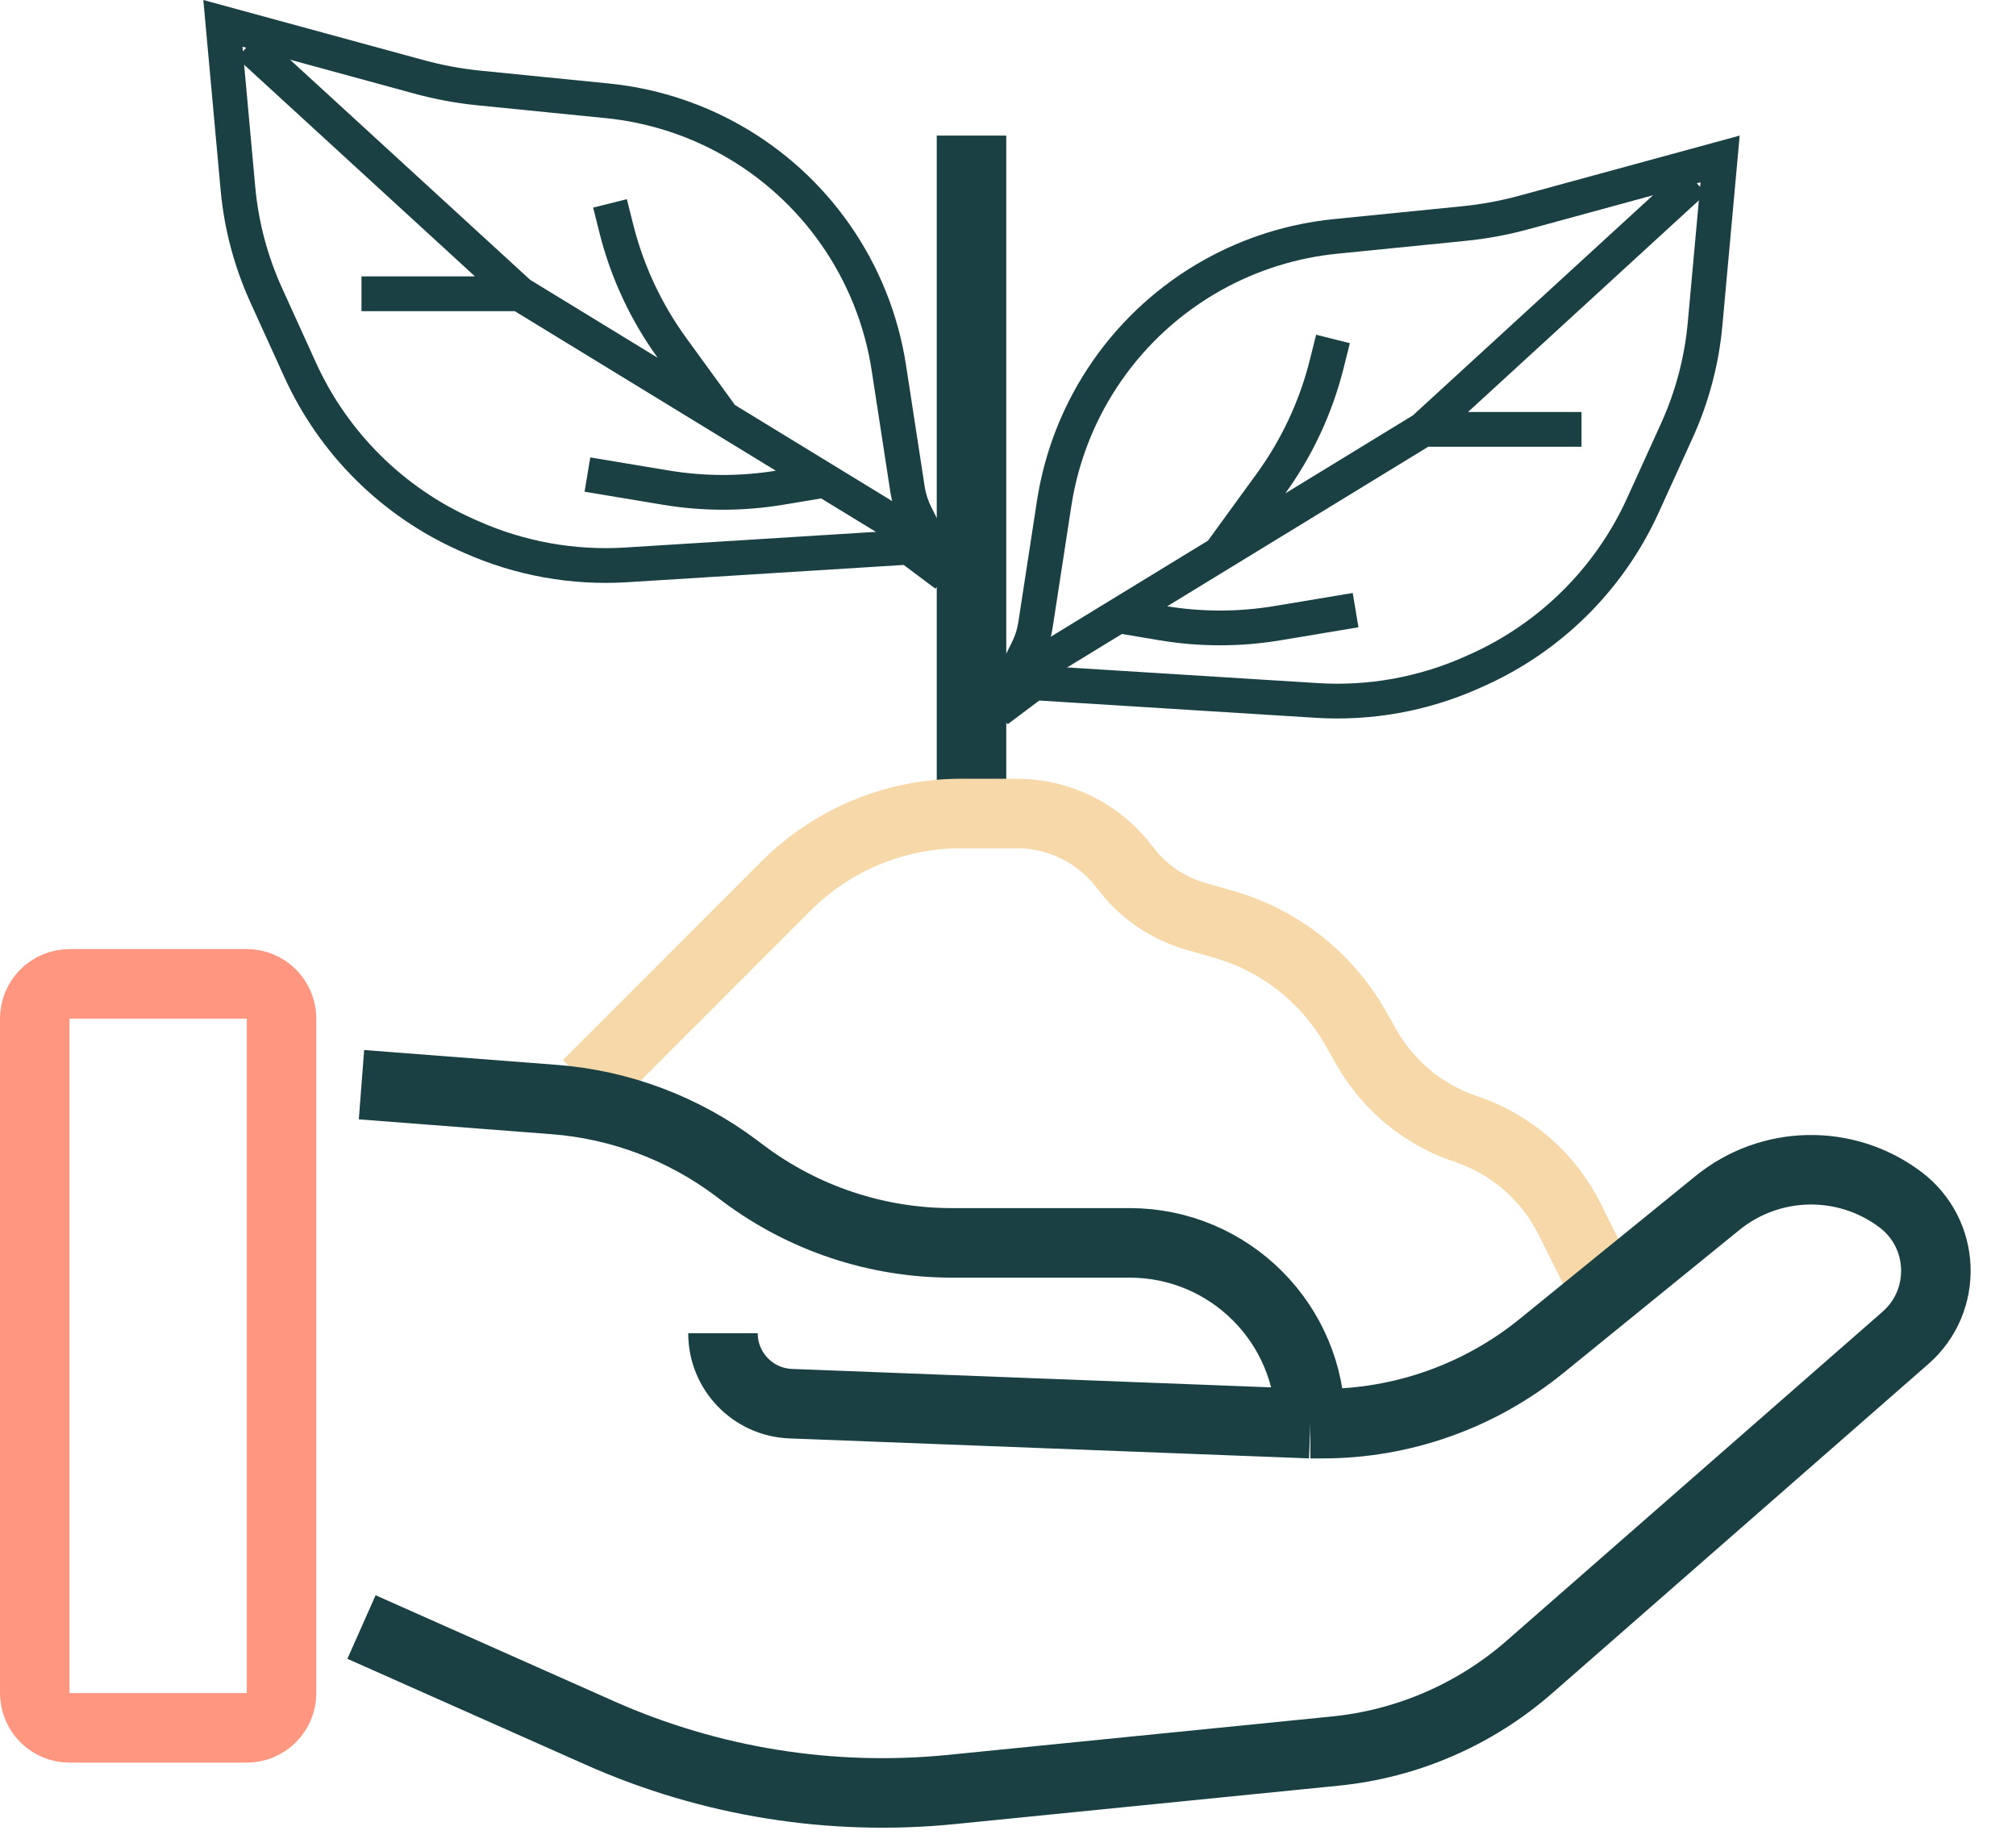
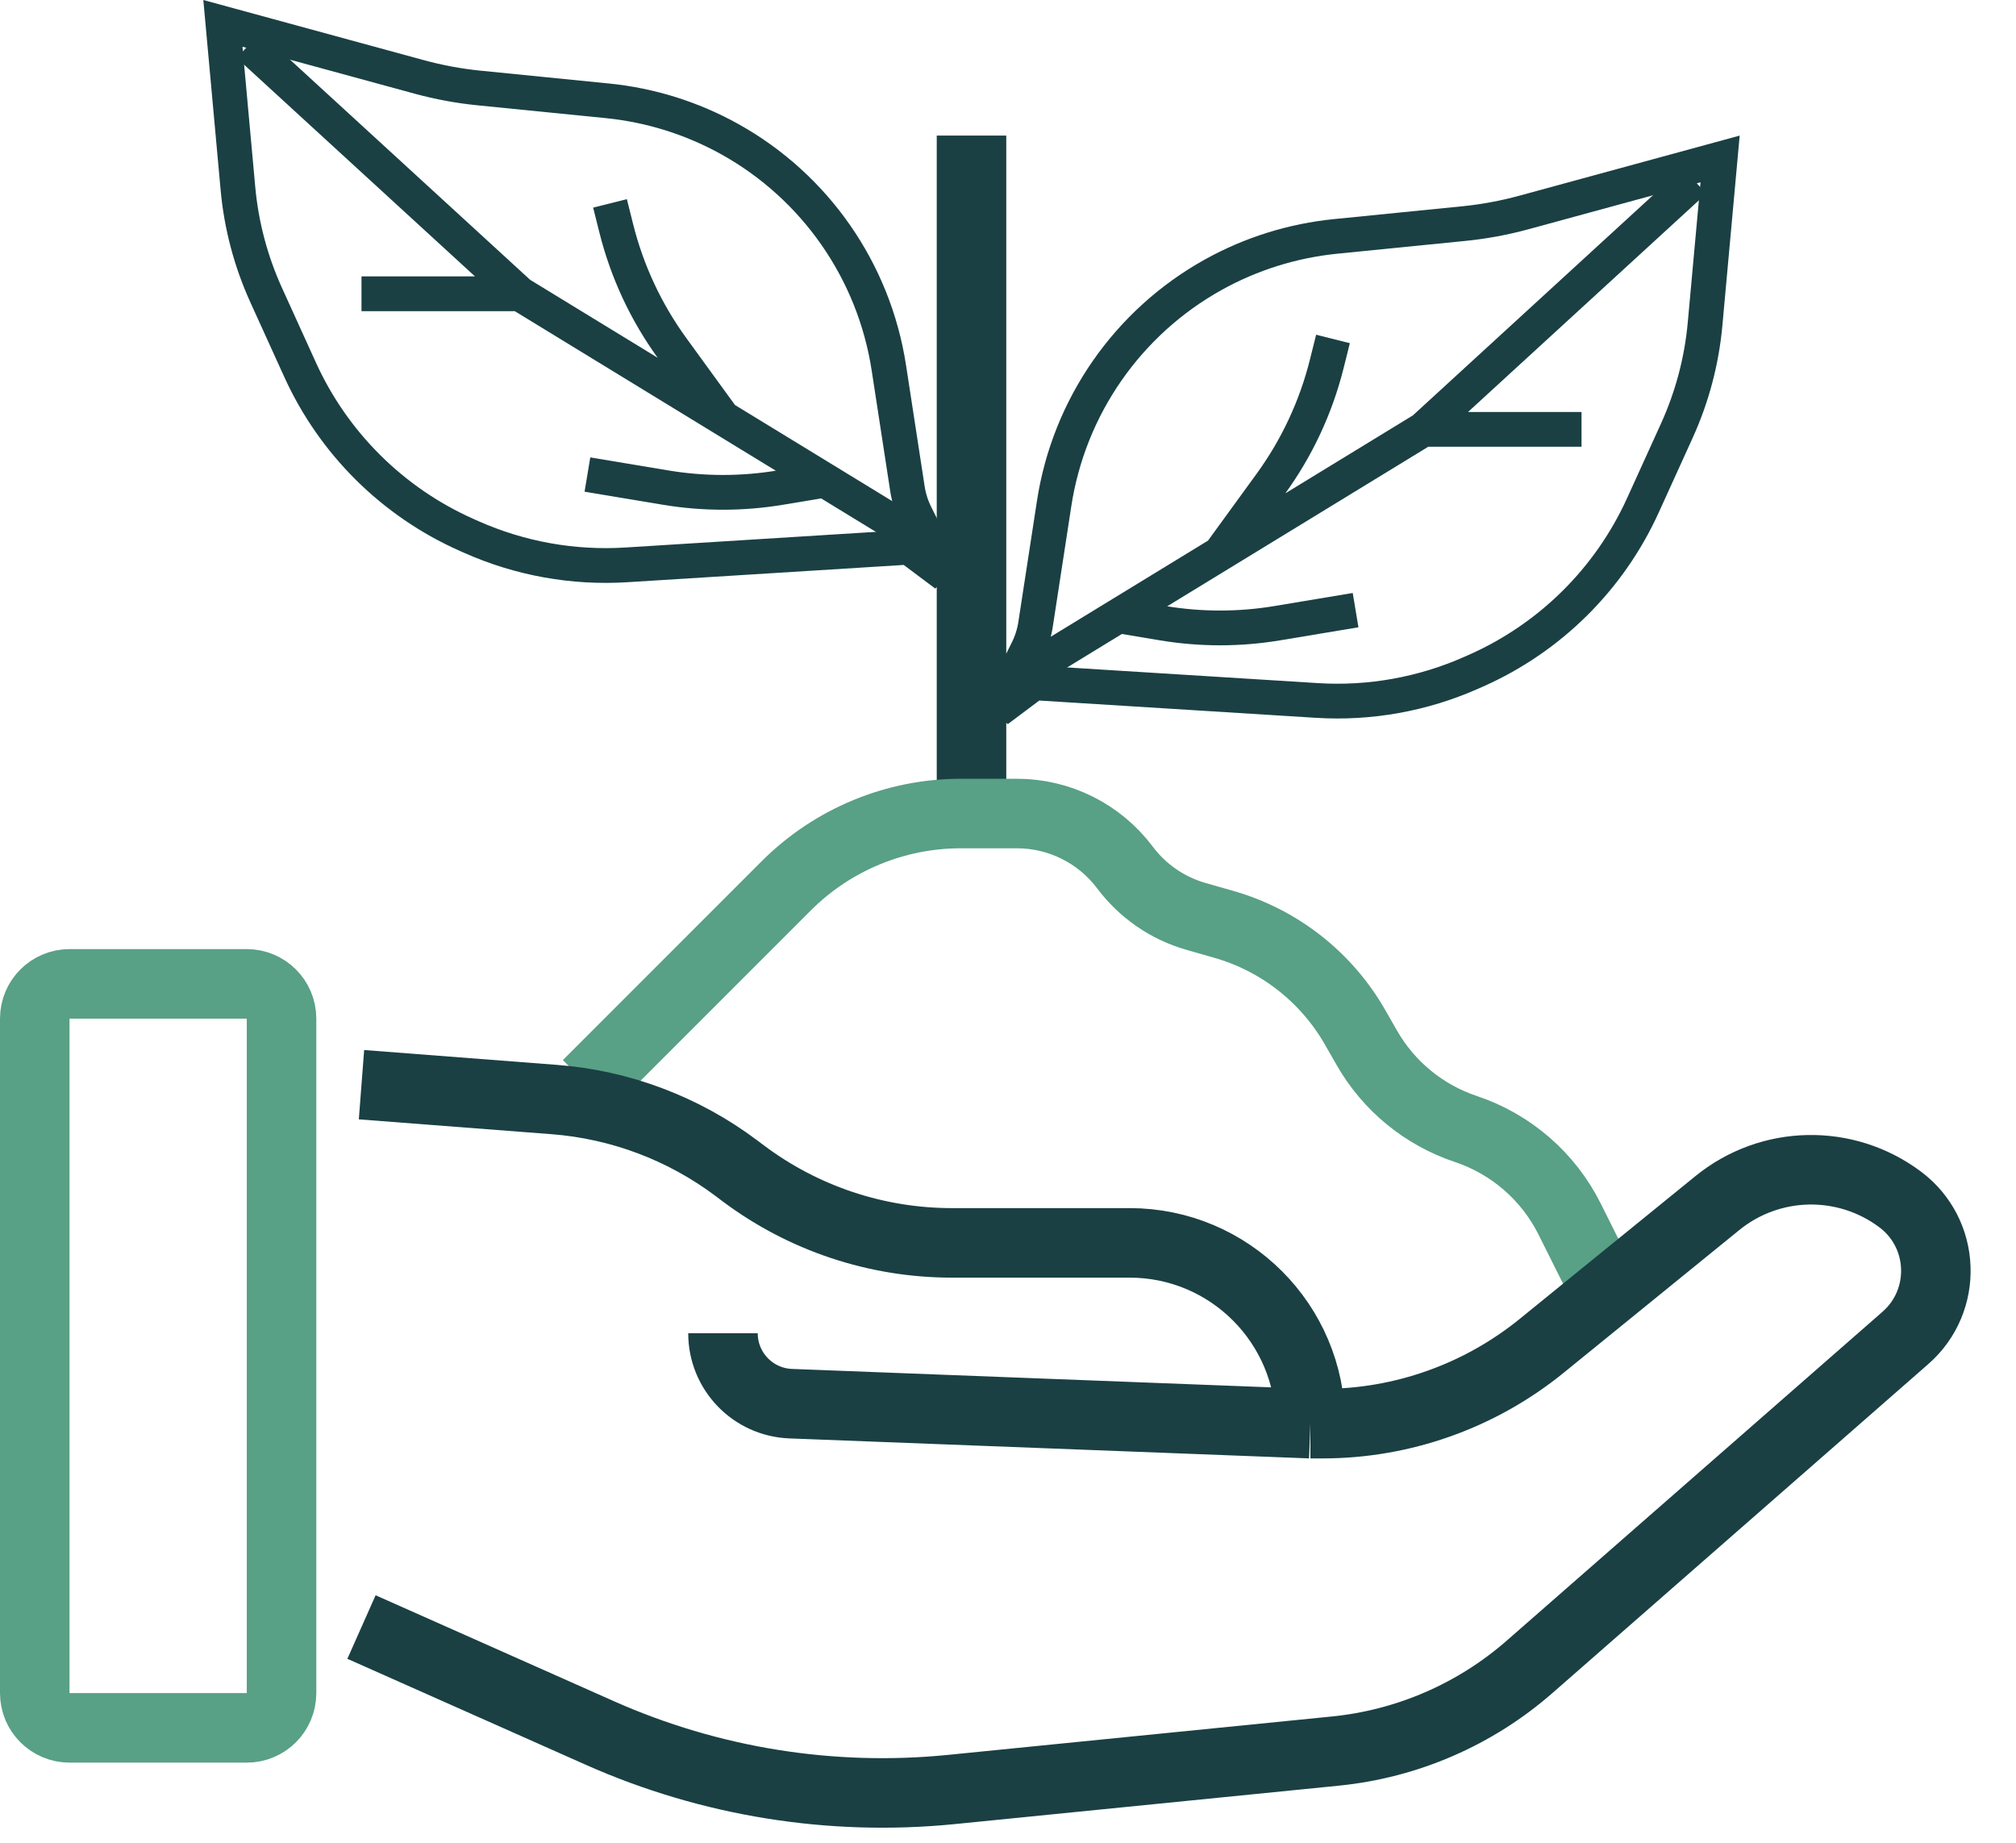
<svg xmlns="http://www.w3.org/2000/svg" width="58" height="53" viewBox="0 0 58 53" fill="none">
-   <rect x="1" y="28.3" width="7.1" height="21.4" rx="1" stroke="#FF9680" stroke-width="2" />
-   <path d="M6.413 0.672L12.063 2.213C12.626 2.366 13.201 2.473 13.781 2.531L17.475 2.9C18.71 3.024 19.907 3.398 20.992 4.001C23.453 5.368 25.144 7.796 25.572 10.579L26.108 14.066C26.148 14.323 26.227 14.572 26.343 14.804L27.206 16.529L26.3 15.85L26.153 15.739L25.969 15.751L18.015 16.248C16.488 16.343 14.961 16.069 13.564 15.448L13.424 15.386C11.3 14.442 9.595 12.752 8.634 10.636L7.657 8.487C7.216 7.516 6.941 6.478 6.845 5.416L6.413 0.672Z" stroke="#1A4043" />
-   <path d="M49.487 4.572L43.837 6.113C43.274 6.266 42.699 6.372 42.119 6.43L38.425 6.8C37.19 6.923 35.993 7.298 34.907 7.901C32.447 9.268 30.756 11.696 30.328 14.478L29.792 17.966C29.752 18.223 29.673 18.472 29.557 18.704L28.694 20.429L29.6 19.75L29.747 19.639L29.931 19.651L37.885 20.148C39.412 20.243 40.938 19.969 42.336 19.348L42.476 19.285C44.6 18.341 46.304 16.651 47.266 14.535L48.243 12.387C48.684 11.416 48.959 10.378 49.055 9.316L49.487 4.572Z" stroke="#1A4043" />
+   <rect x="1" y="28.3" width="7.1" height="21.4" rx="1" stroke="#58A086" stroke-width="2" />
+   <path d="M6.413 0.672L12.063 2.213C12.626 2.366 13.201 2.473 13.781 2.531L17.476 2.9C18.711 3.024 19.908 3.398 20.993 4.001C23.453 5.368 25.144 7.796 25.572 10.579L26.108 14.066C26.148 14.323 26.227 14.572 26.343 14.804L27.206 16.529L26.3 15.85L26.153 15.739L25.969 15.751L18.015 16.248C16.488 16.343 14.962 16.069 13.564 15.448L13.424 15.386C11.3 14.442 9.596 12.752 8.634 10.636L7.657 8.487C7.216 7.516 6.941 6.478 6.845 5.416L6.413 0.672Z" stroke="#1A4043" />
+   <path d="M49.487 4.572L43.837 6.113C43.274 6.266 42.699 6.373 42.119 6.431L38.425 6.8C37.19 6.924 35.993 7.298 34.907 7.901C32.447 9.268 30.756 11.696 30.328 14.479L29.792 17.966C29.752 18.223 29.673 18.472 29.557 18.704L28.694 20.429L29.6 19.75L29.747 19.64L29.931 19.651L37.885 20.148C39.412 20.244 40.938 19.969 42.336 19.348L42.476 19.286C44.6 18.342 46.304 16.652 47.266 14.536L48.243 12.387C48.684 11.416 48.959 10.378 49.055 9.316L49.487 4.572Z" stroke="#1A4043" />
  <path d="M27.95 3.9V23.4" stroke="#1A4043" stroke-width="2" />
-   <path d="M16.9 31.2L22.617 25.482C23.951 24.149 25.759 23.4 27.645 23.4H29.257C30.48 23.4 31.632 23.976 32.366 24.954V24.954C32.874 25.633 33.591 26.126 34.407 26.359L35.208 26.588C36.806 27.044 38.161 28.107 38.986 29.55L39.321 30.137C39.952 31.24 40.966 32.072 42.171 32.474V32.474C43.47 32.907 44.544 33.838 45.156 35.063L46.15 37.05" stroke="#F7D9A9" stroke-width="2" />
-   <path d="M7.15 1.3L14.95 8.45M14.95 8.45H10.4M14.95 8.45L20.8 12.025M26.65 15.6L23.725 13.812M17.55 5.85L17.729 6.565C18.04 7.81 18.588 8.984 19.343 10.021L20.8 12.025M20.8 12.025L23.725 13.812M16.9 13.65L19.156 14.026C20.244 14.207 21.355 14.207 22.444 14.026L23.725 13.812" stroke="#1A4043" />
+   <path d="M16.9 31.2L22.618 25.482C23.951 24.149 25.759 23.4 27.645 23.4H29.257C30.48 23.4 31.632 23.976 32.366 24.954V24.954C32.875 25.633 33.592 26.126 34.407 26.359L35.209 26.588C36.806 27.044 38.161 28.107 38.986 29.55L39.322 30.137C39.952 31.24 40.966 32.072 42.171 32.474V32.474C43.47 32.907 44.544 33.838 45.157 35.063L46.15 37.05" stroke="#58A086" stroke-width="2" />
+   <path d="M7.15 1.3L14.95 8.45M14.95 8.45H10.4M14.95 8.45L20.8 12.025M26.65 15.6L23.725 13.812M17.55 5.85L17.729 6.565C18.04 7.81 18.588 8.983 19.343 10.021L20.8 12.025M20.8 12.025L23.725 13.812M16.9 13.65L19.156 14.026C20.244 14.207 21.355 14.207 22.444 14.026L23.725 13.812" stroke="#1A4043" />
  <path d="M48.75 5.2L40.95 12.35M40.95 12.35H45.5M40.95 12.35L35.1 15.925M29.25 19.5L32.175 17.712M38.35 9.75L38.171 10.465C37.86 11.71 37.312 12.883 36.557 13.921L35.1 15.925M35.1 15.925L32.175 17.712M39 17.55L36.744 17.926C35.656 18.107 34.544 18.107 33.456 17.926L32.175 17.712" stroke="#1A4043" />
-   <path d="M10.4 31.2L15.947 31.627C17.843 31.773 19.658 32.456 21.18 33.597L21.383 33.75C23.114 35.048 25.22 35.75 27.383 35.75H32.5C35.372 35.75 37.7 38.078 37.7 40.95V40.95M37.7 40.95L22.748 40.375C21.66 40.333 20.8 39.439 20.8 38.35V38.35M37.7 40.95H38.05C40.346 40.95 42.573 40.159 44.355 38.711L49.41 34.604C50.932 33.367 53.1 33.325 54.669 34.502V34.502C55.973 35.48 56.046 37.41 54.819 38.483L44.007 47.944C42.441 49.314 40.487 50.161 38.417 50.368L27.372 51.473C23.917 51.818 20.431 51.258 17.259 49.848L10.4 46.8" stroke="#1A4043" stroke-width="2" />
+   <path d="M10.4 31.2L15.946 31.627C17.843 31.773 19.658 32.456 21.179 33.597L21.383 33.75C23.114 35.048 25.219 35.75 27.383 35.75H32.5C35.371 35.75 37.7 38.078 37.7 40.95V40.95M37.7 40.95L22.748 40.375C21.66 40.333 20.8 39.439 20.8 38.35V38.35M37.7 40.95H38.049C40.346 40.95 42.573 40.159 44.355 38.711L49.41 34.604C50.932 33.367 53.1 33.325 54.669 34.502V34.502C55.973 35.48 56.045 37.41 54.819 38.483L44.007 47.944C42.441 49.314 40.487 50.161 38.417 50.368L27.371 51.473C23.916 51.818 20.431 51.258 17.258 49.848L10.4 46.8" stroke="#1A4043" stroke-width="2" />
</svg>
